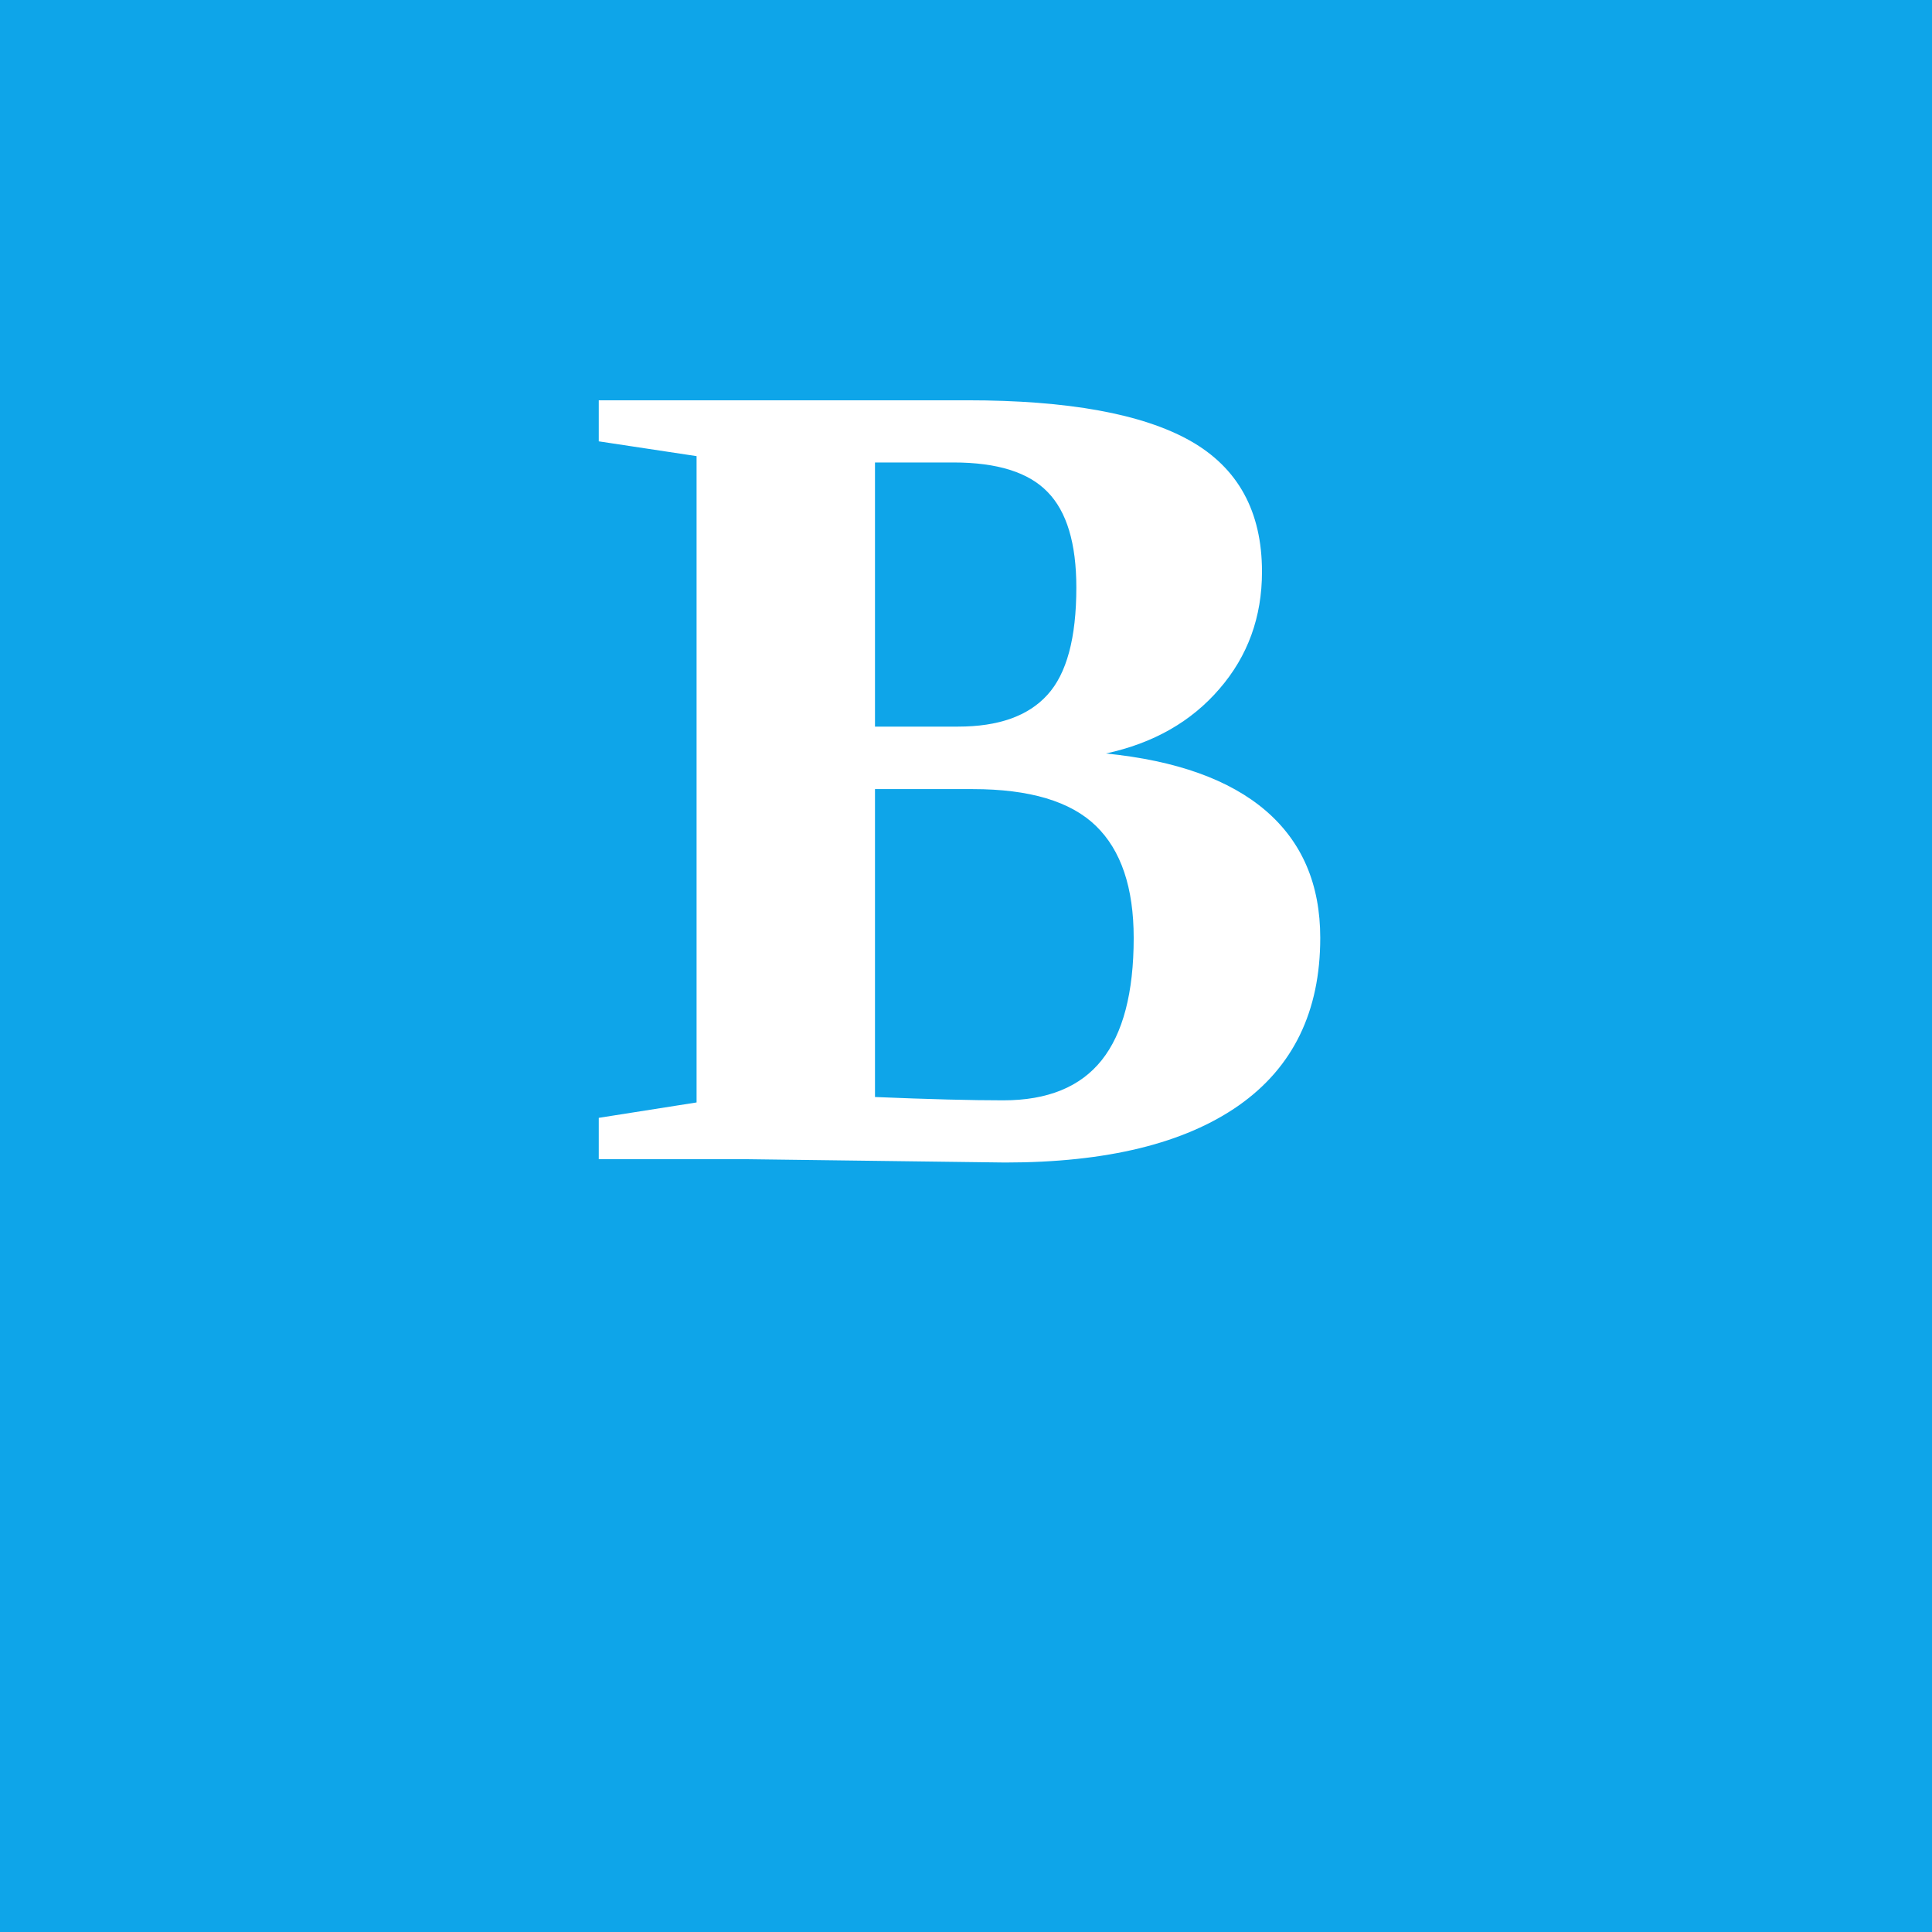
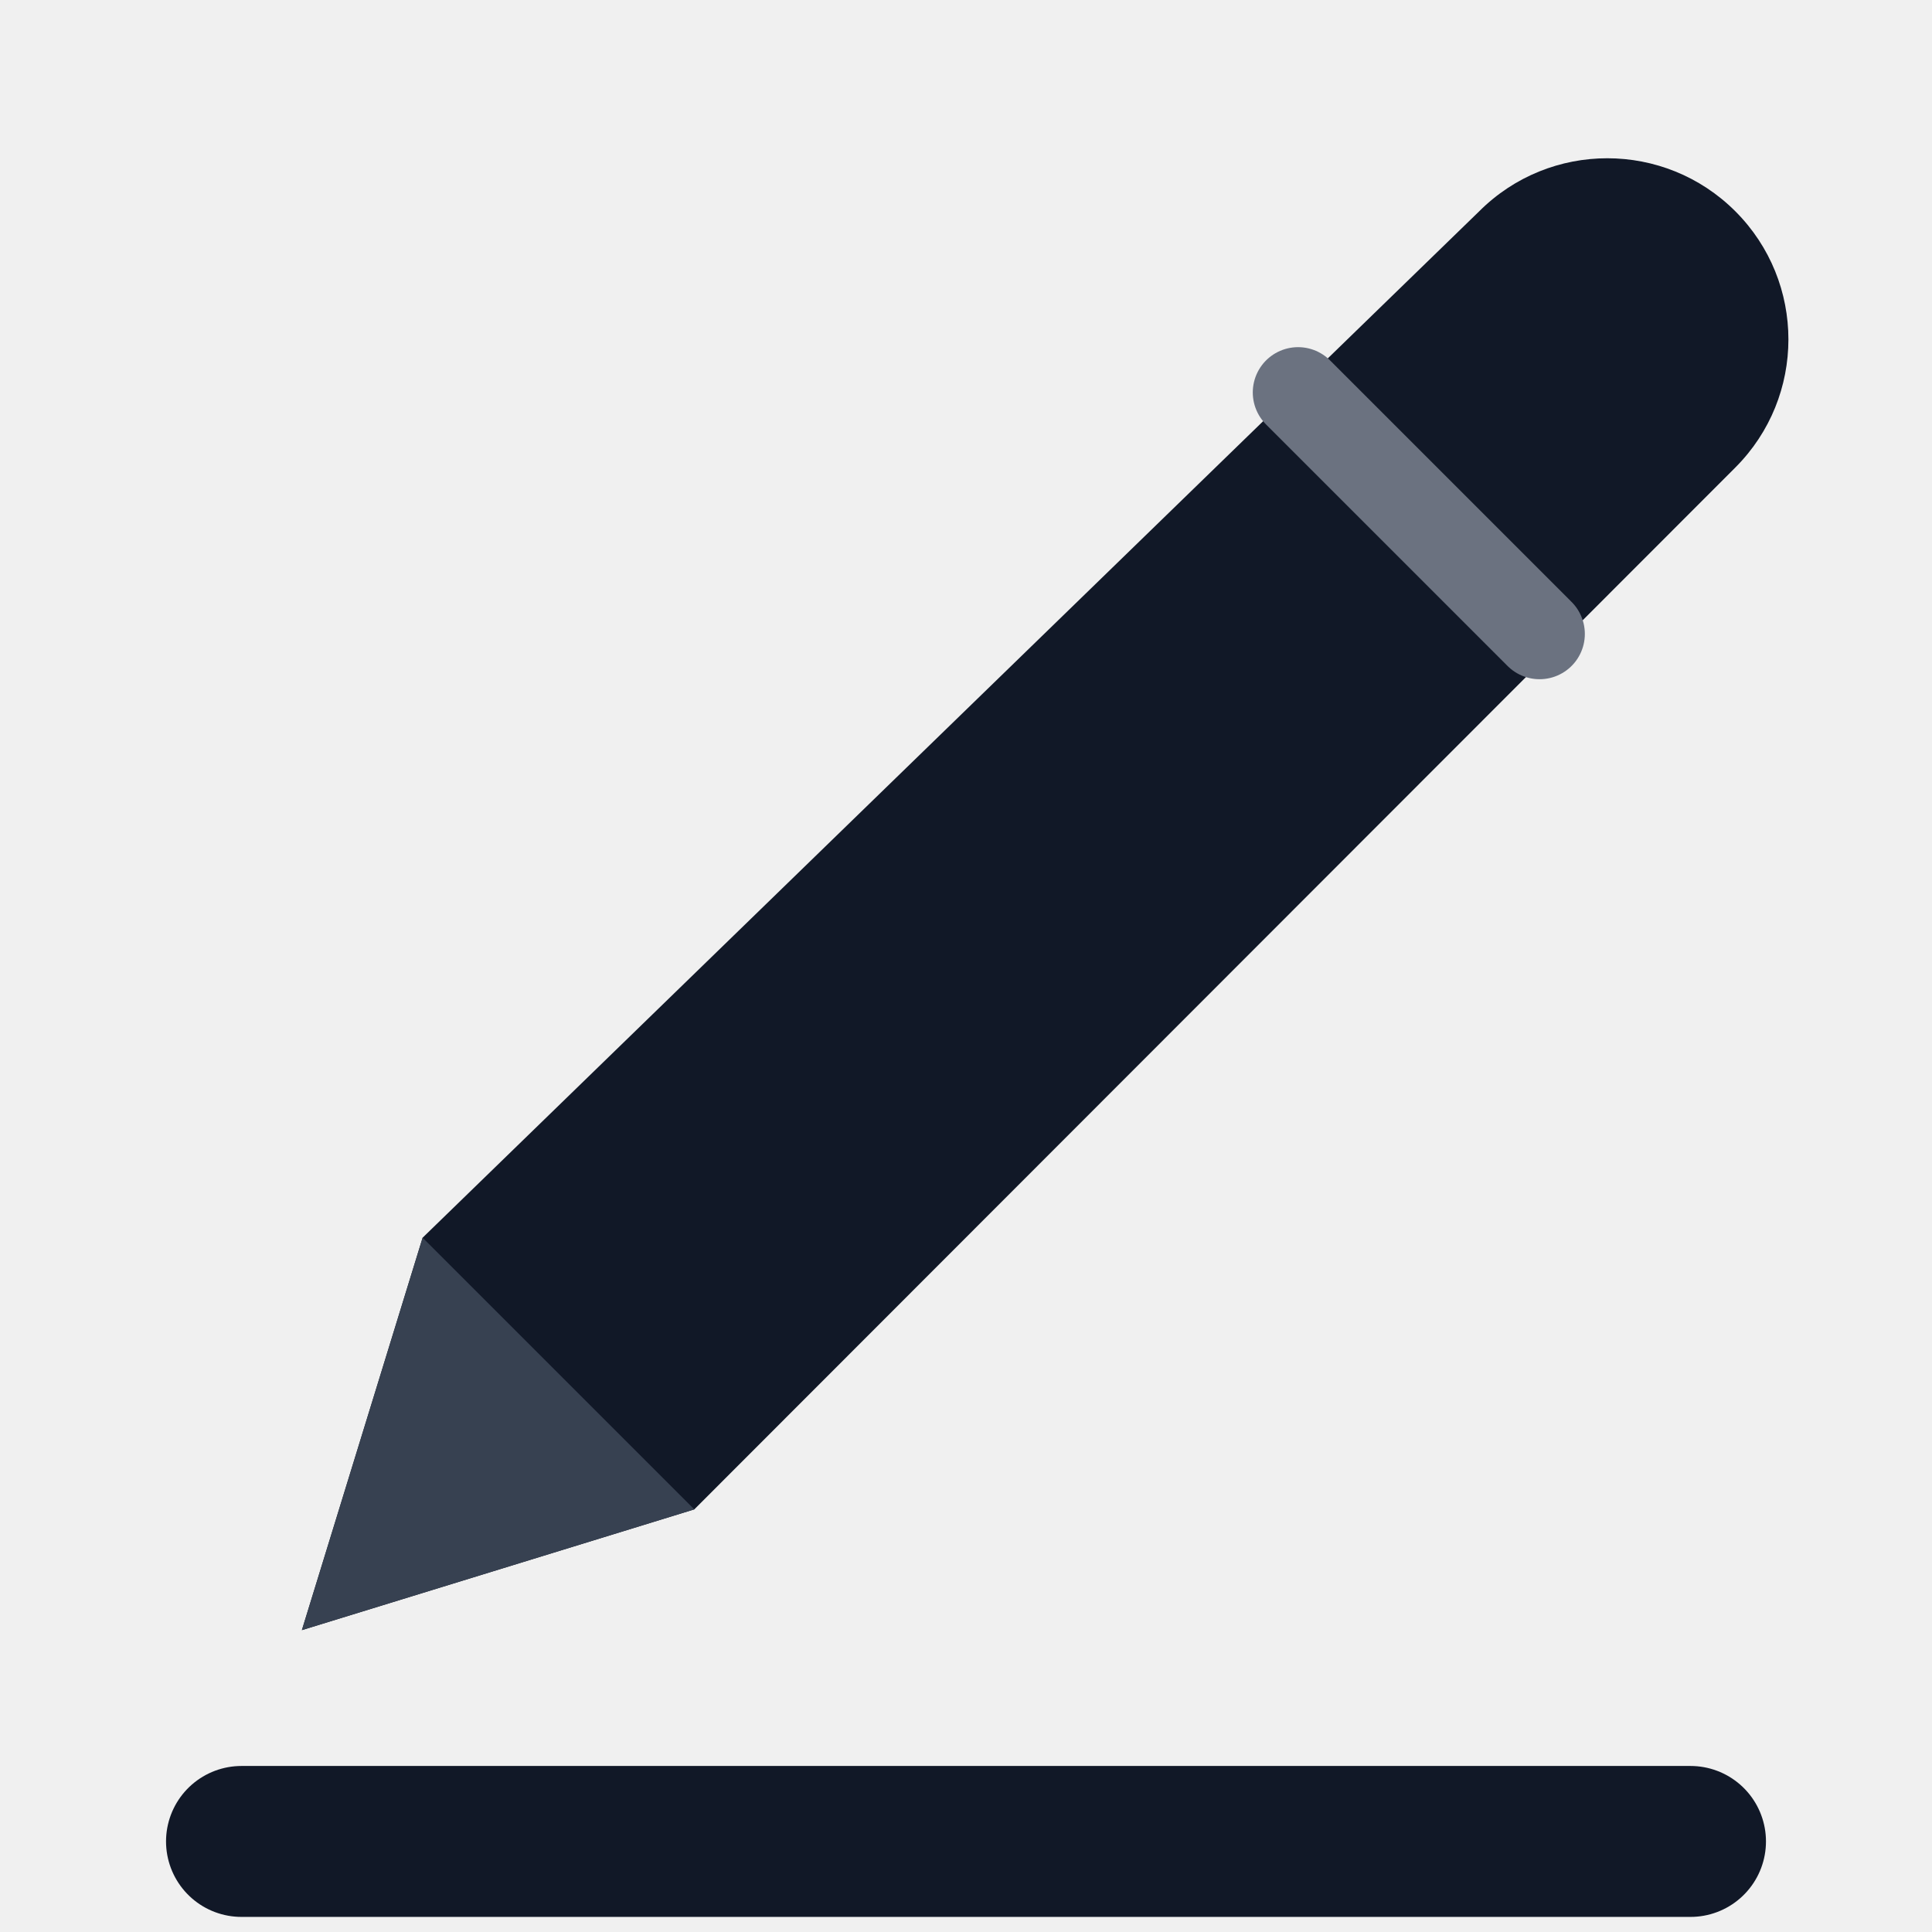
- <svg xmlns="http://www.w3.org/2000/svg" viewBox="0 0 100 100">
-   <rect width="100" height="100" fill="#0ea5e9" />
-   <text x="50" y="60" font-size="60" font-weight="bold" text-anchor="middle" fill="white">B</text>
+ <svg xmlns="http://www.w3.org/2000/svg" viewBox="0 0 32 32" fill="none">
+   <path d="M24.5 3.5a3 3 0 0 1 4.243 4.243L11.5 25 5 27l2-6.5L24.5 3.5Z" fill="#111827" />
+   <path d="M5 27l2-6.5 4.5 4.5L5 27Z" fill="#374151" />
+   <path d="M21.5 6.5l4 4" stroke="#6b7280" stroke-width="1.5" stroke-linecap="round" />
+   <path d="M4 30.5h24" stroke="#111827" stroke-width="2.5" stroke-linecap="round" />
</svg>
